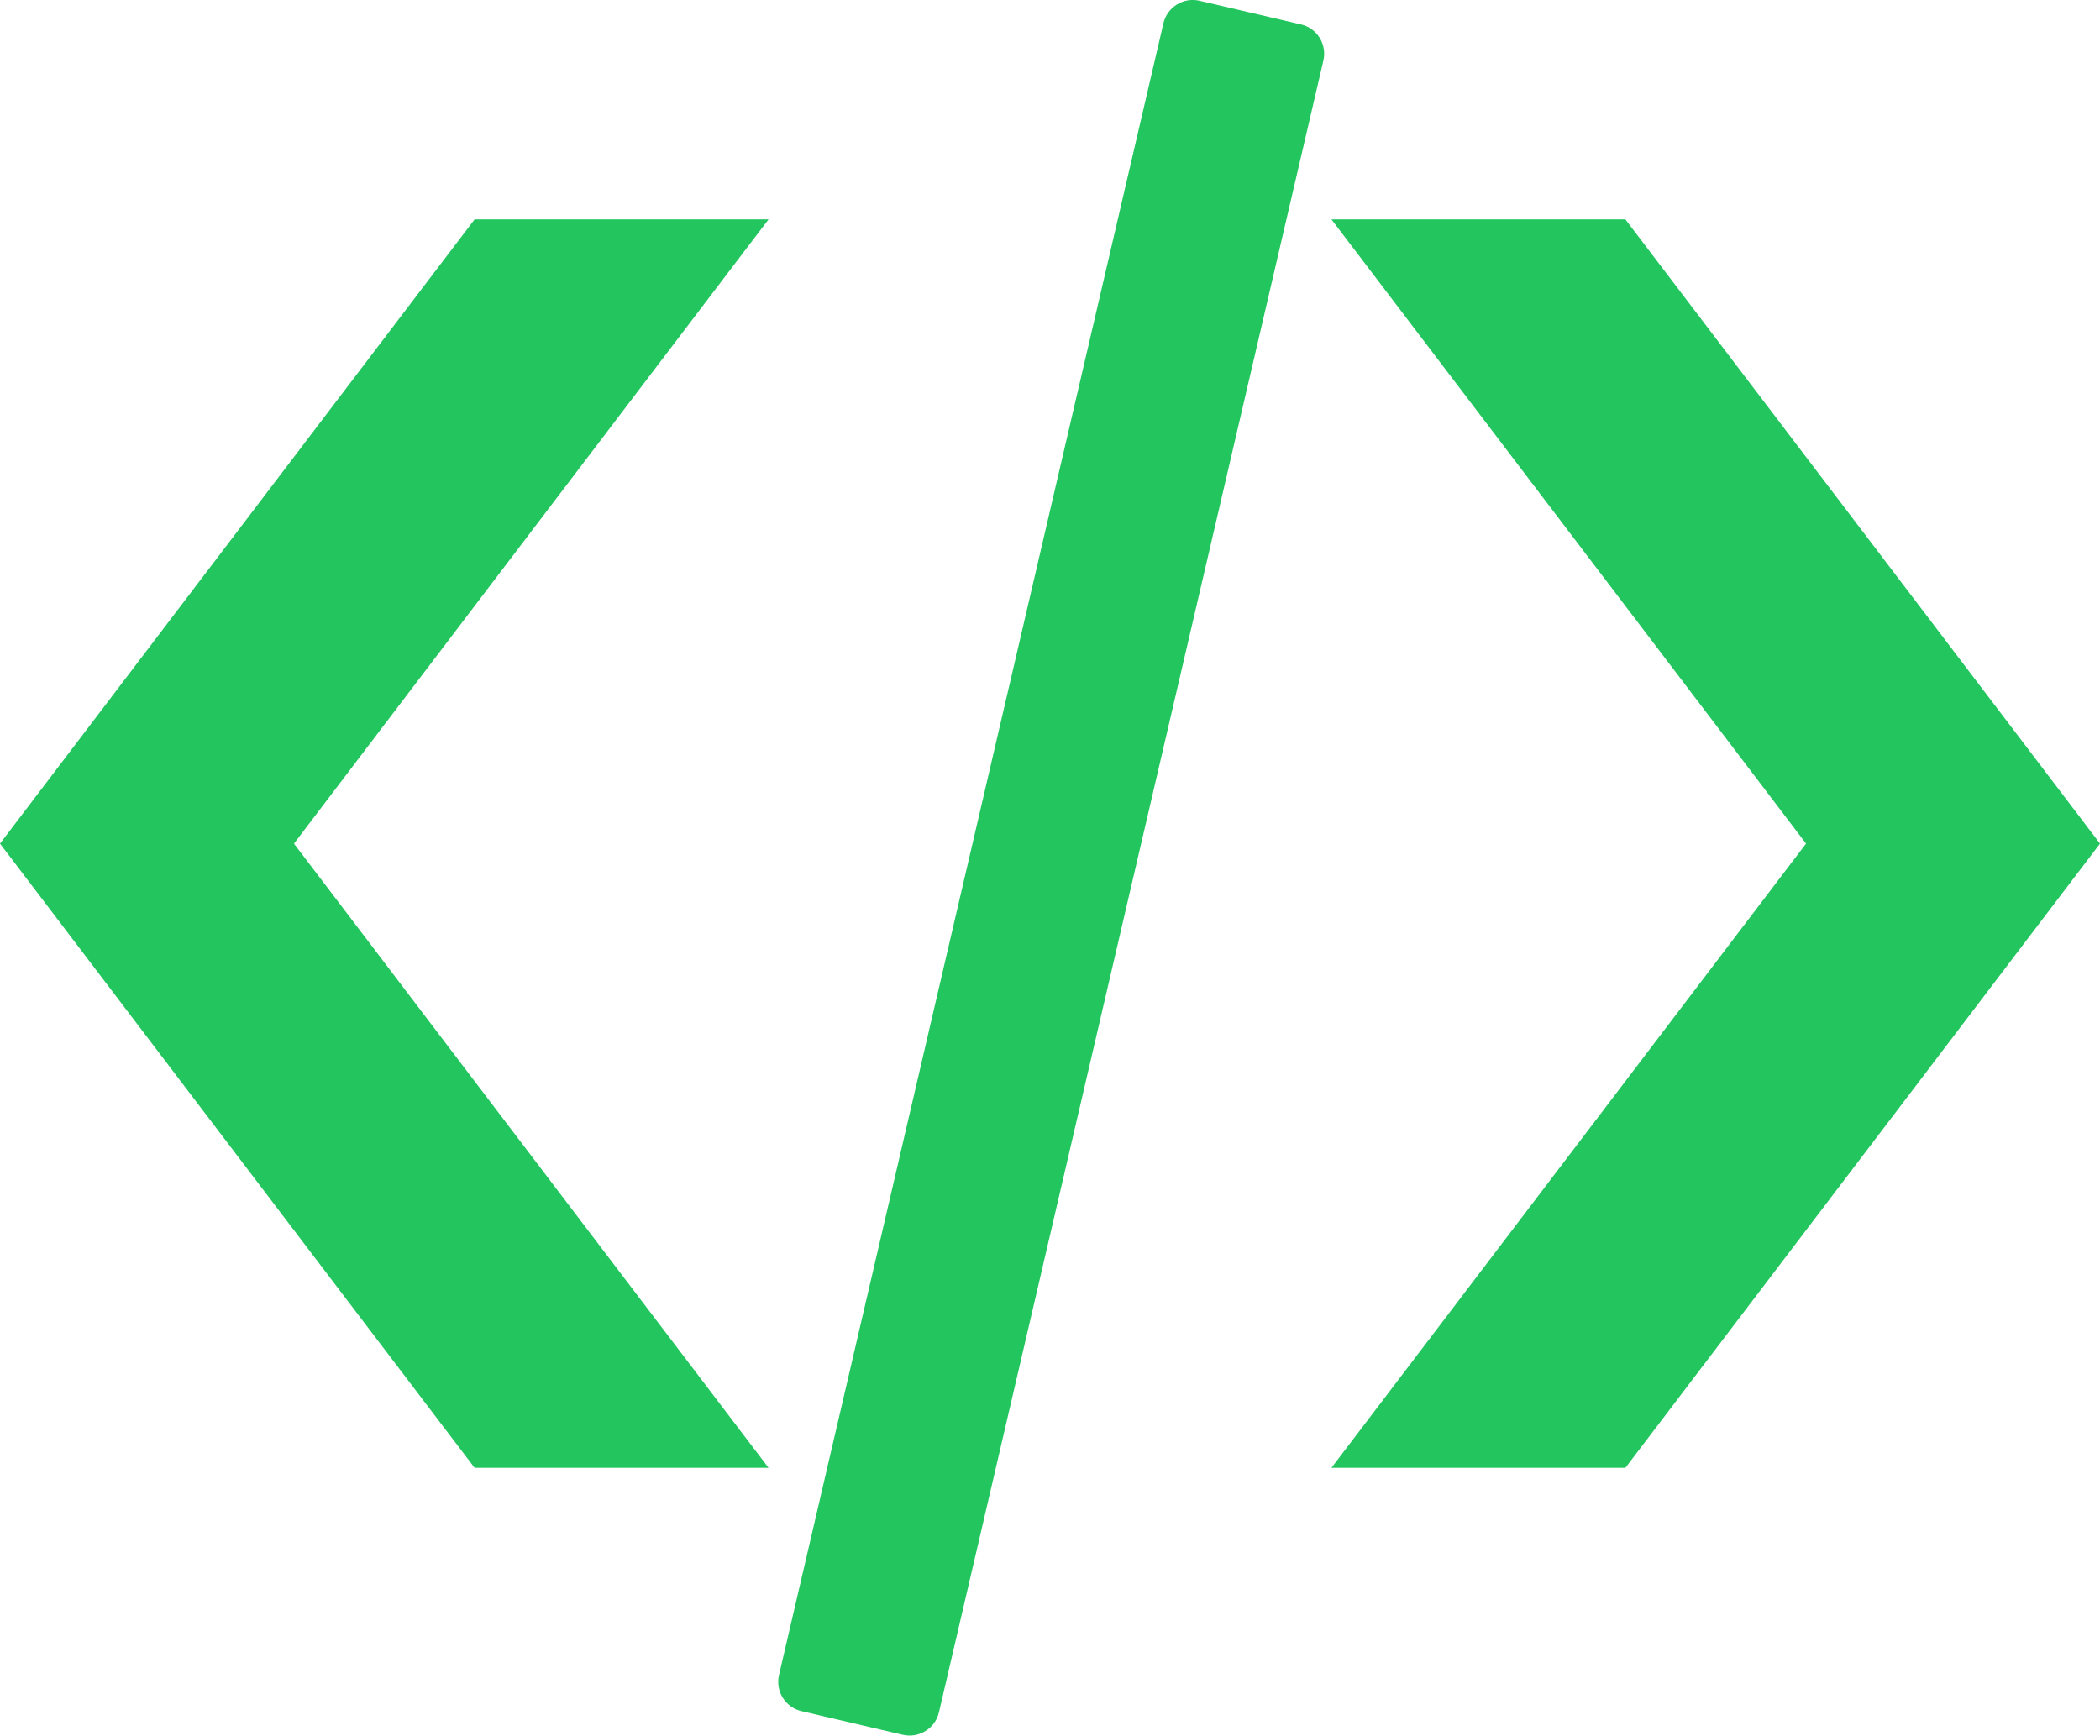
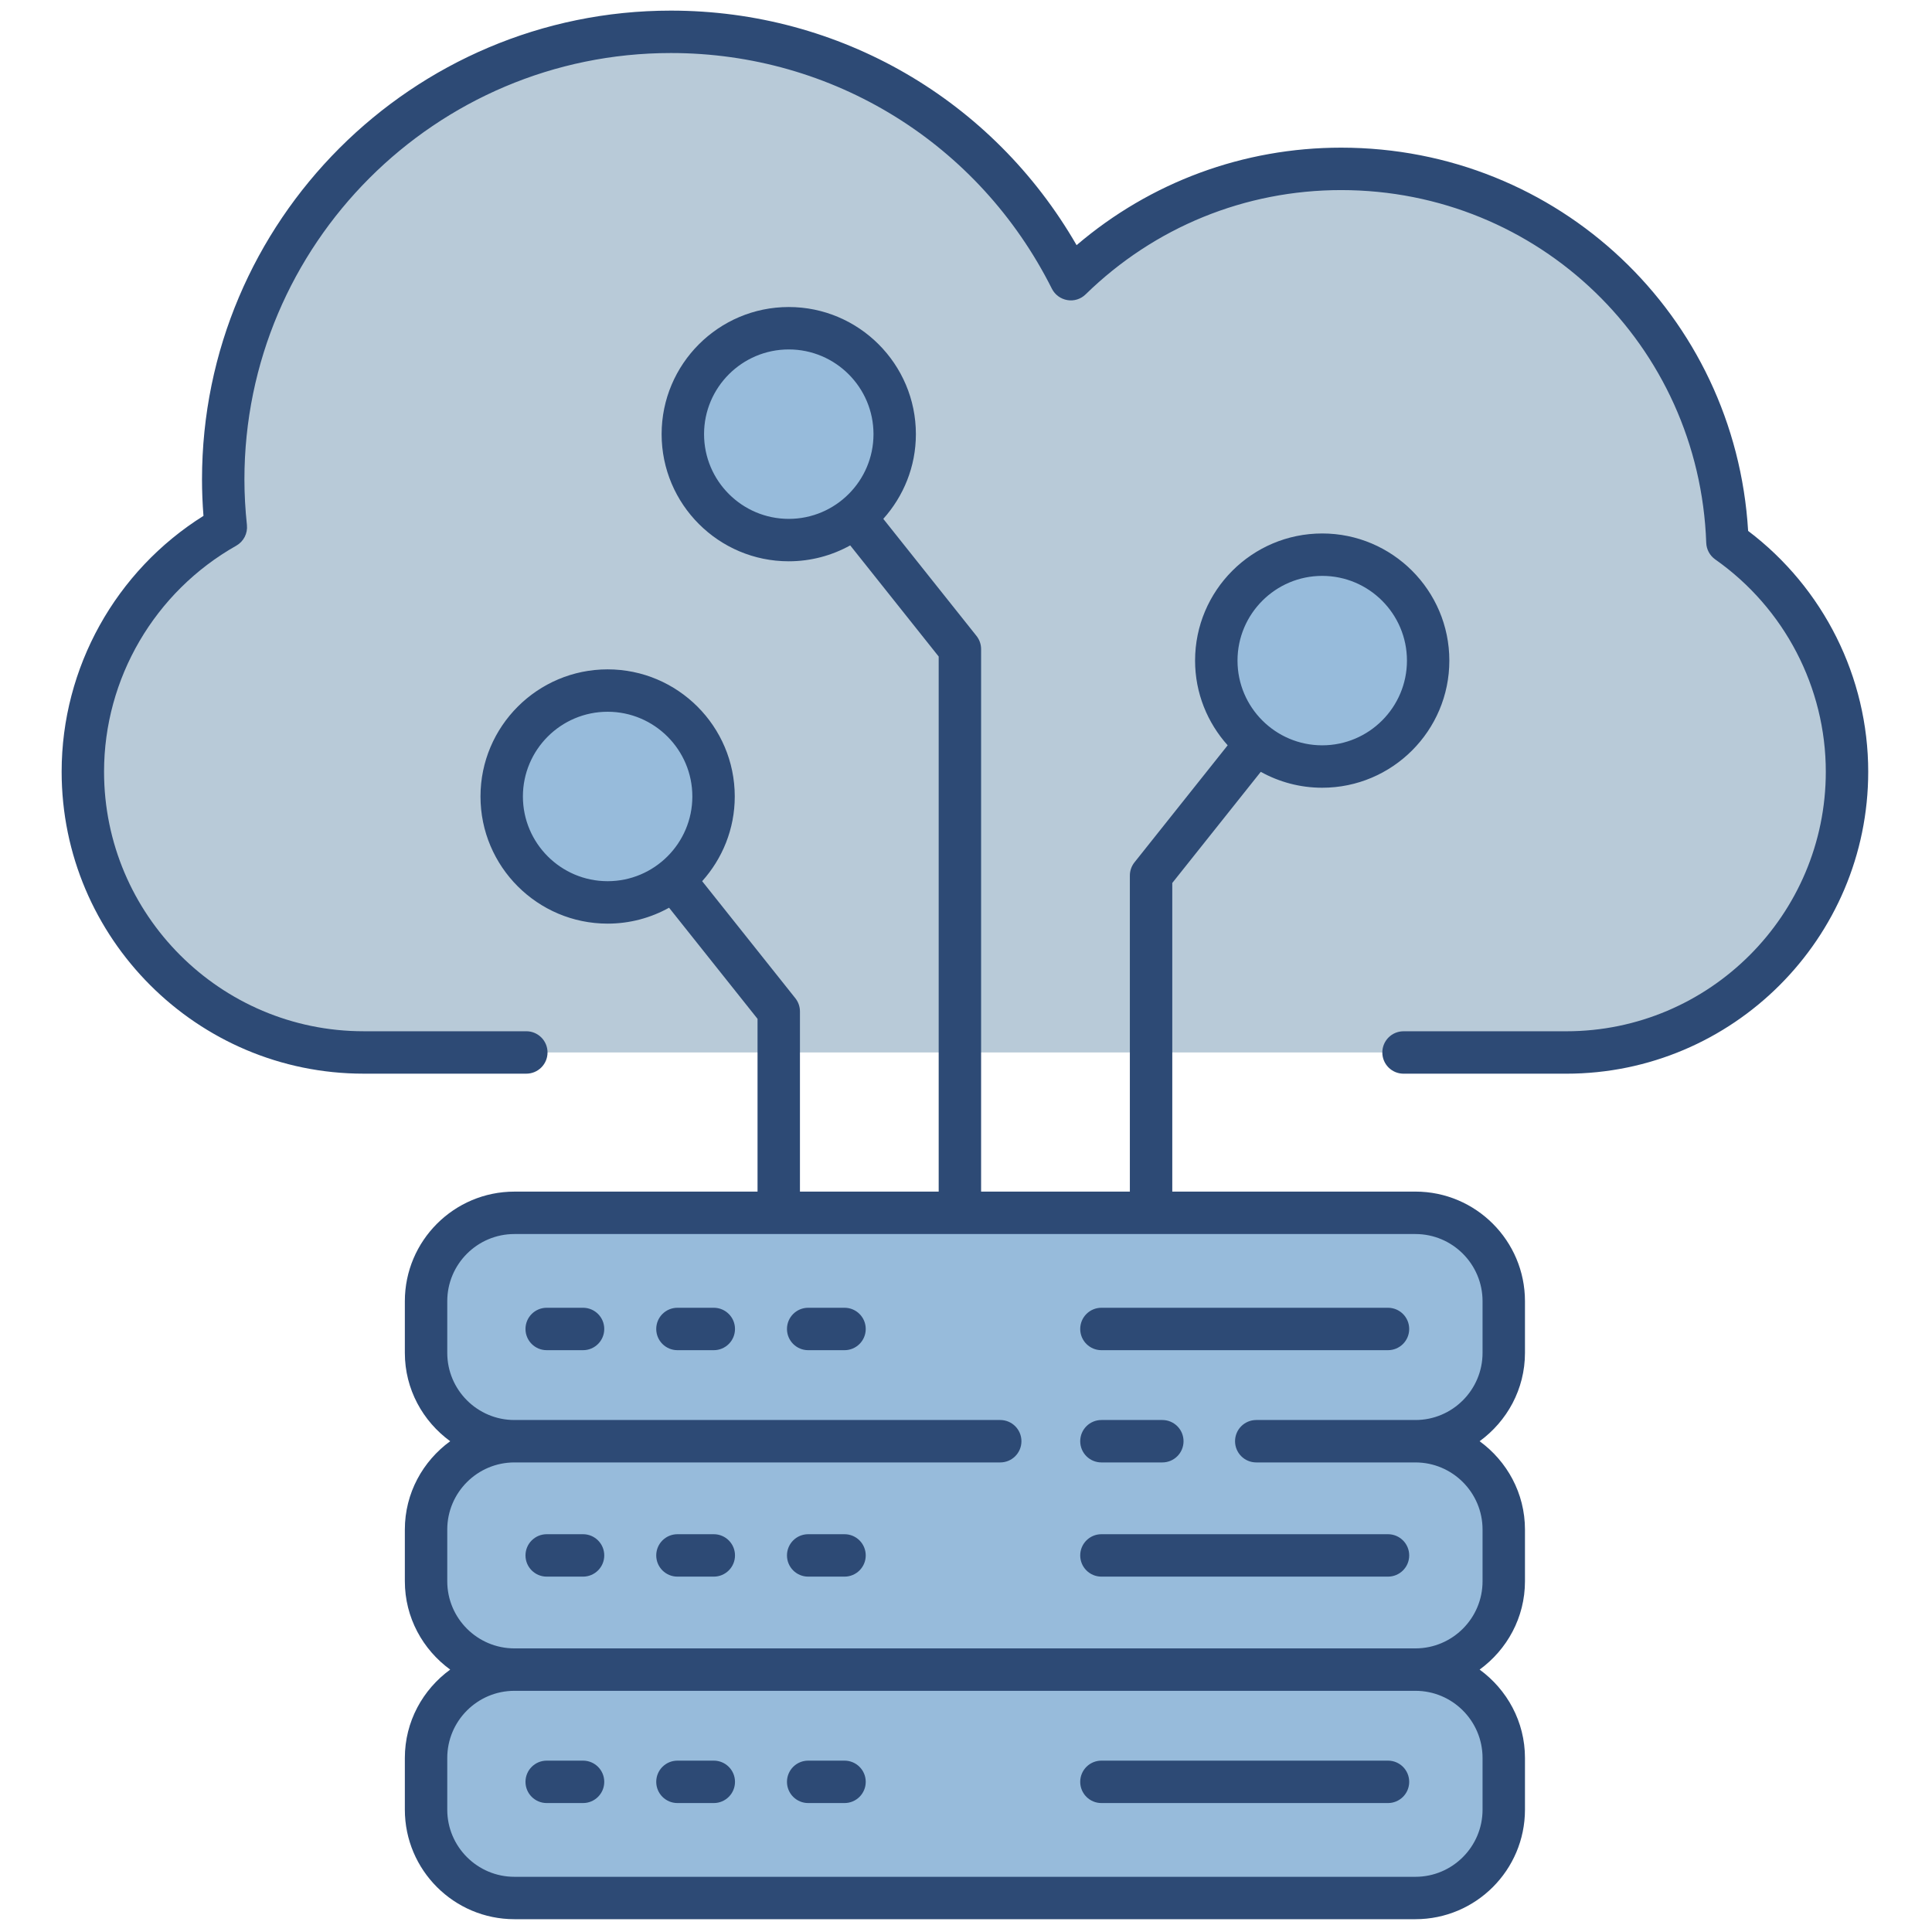
- <svg xmlns="http://www.w3.org/2000/svg" version="1.1" id="Layer_1" x="0px" y="0px" viewBox="0 0 122.88 101.57" fill="#22c55e" style="enable-background:new 0 0 122.88 101.57" xml:space="preserve">
-   <g>
-     <path d="M44.97,12.84h-17.2L0,49.37L27.77,85.9h17.2L17.2,49.37L44.97,12.84L44.97,12.84z M77.91,12.84h17.2l27.77,36.53 L95.11,85.9h-17.2l27.77-36.53L77.91,12.84L77.91,12.84z M70.17,0.04l5.96,1.39c0.94,0.22,1.52,1.16,1.31,2.1l-22.5,96.69 c-0.22,0.93-1.16,1.52-2.1,1.31l-5.95-1.39c-0.94-0.22-1.52-1.16-1.31-2.1l22.5-96.69C68.3,0.42,69.24-0.17,70.17,0.04L70.17,0.04 L70.17,0.04z" />
+ <svg xmlns="http://www.w3.org/2000/svg" version="1.1" viewBox="0 0 256 256" xml:space="preserve">
+   <defs>
+ </defs>
+   <g style="stroke: none; stroke-width: 0; stroke-dasharray: none; stroke-linecap: butt; stroke-linejoin: miter; stroke-miterlimit: 10; fill: none; fill-rule: nonzero; opacity: 1;" transform="translate(1.406593 1.406593) scale(2.81 2.81)">
+     <path d="M 65.682 49.128 h 7.673 c 7.311 0 13.239 -5.927 13.239 -13.239 v 0 c 0 -4.481 -2.232 -8.434 -5.638 -10.829 C 80.61 15.286 72.599 7.462 62.74 7.462 c -4.962 0 -9.456 1.987 -12.746 5.201 C 46.525 5.753 39.394 1 31.135 1 c -11.659 0 -21.11 9.451 -21.11 21.11 c 0 0.761 0.045 1.511 0.123 2.251 c -4.022 2.272 -6.742 6.579 -6.742 11.528 v 0 c 0 7.311 5.927 13.239 13.239 13.239 h 7.673" style="stroke: none; stroke-width: 1; stroke-dasharray: none; stroke-linecap: butt; stroke-linejoin: miter; stroke-miterlimit: 10; fill: rgb(184,202,216); fill-rule: nonzero; opacity: 1;" transform=" matrix(1 0 0 1 0 0) " stroke-linecap="round" />
+     <path d="M 70.409 63.294 v -2.439 c 0 -2.3 -1.865 -4.165 -4.165 -4.165 H 23.756 c -2.3 0 -4.165 1.865 -4.165 4.165 v 2.439 c 0 2.301 1.865 4.165 4.165 4.165 c -2.3 0 -4.165 1.865 -4.165 4.165 v 2.439 c 0 2.301 1.865 4.165 4.165 4.165 c -2.3 0 -4.165 1.865 -4.165 4.165 v 2.439 c 0 2.301 1.865 4.165 4.165 4.165 h 42.487 c 2.3 0 4.165 -1.865 4.165 -4.165 v -2.439 c 0 -2.3 -1.865 -4.165 -4.165 -4.165 c 2.3 0 4.165 -1.865 4.165 -4.165 v -2.439 c 0 -2.3 -1.865 -4.165 -4.165 -4.165 C 68.544 67.46 70.409 65.595 70.409 63.294 z" style="stroke: none; stroke-width: 1; stroke-dasharray: none; stroke-linecap: butt; stroke-linejoin: miter; stroke-miterlimit: 10; fill: rgb(151,187,219); fill-rule: nonzero; opacity: 1;" transform=" matrix(1 0 0 1 0 0) " stroke-linecap="round" />
+     <circle cx="28.155" cy="37.055" r="4.995" style="stroke: none; stroke-width: 1; stroke-dasharray: none; stroke-linecap: butt; stroke-linejoin: miter; stroke-miterlimit: 10; fill: rgb(151,187,219); fill-rule: nonzero; opacity: 1;" transform="  matrix(1 0 0 1 0 0) " />
+     <circle cx="61.845" cy="30.645" r="4.995" style="stroke: none; stroke-width: 1; stroke-dasharray: none; stroke-linecap: butt; stroke-linejoin: miter; stroke-miterlimit: 10; fill: rgb(151,187,219); fill-rule: nonzero; opacity: 1;" transform="  matrix(1 0 0 1 0 0) " />
+     <circle cx="36.695" cy="19.975" r="4.995" style="stroke: none; stroke-width: 1; stroke-dasharray: none; stroke-linecap: butt; stroke-linejoin: miter; stroke-miterlimit: 10; fill: rgb(151,187,219); fill-rule: nonzero; opacity: 1;" transform="  matrix(1 0 0 1 0 0) " />
+     <path d="M 81.932 24.534 C 81.321 14.361 72.983 6.462 62.74 6.462 c -4.609 0 -8.99 1.624 -12.474 4.598 C 46.314 4.205 39.1 0 31.135 0 C 18.943 0 9.025 9.918 9.025 22.11 c 0 0.557 0.023 1.131 0.069 1.715 c -4.142 2.597 -6.688 7.161 -6.688 12.064 c 0 7.851 6.387 14.239 14.238 14.239 h 7.674 c 0.552 0 1 -0.447 1 -1 s -0.448 -1 -1 -1 h -7.674 c -6.748 0 -12.238 -5.49 -12.238 -12.239 c 0 -4.401 2.389 -8.485 6.234 -10.657 c 0.347 -0.196 0.545 -0.58 0.503 -0.976 c -0.078 -0.734 -0.118 -1.456 -0.118 -2.146 C 11.025 11.021 20.046 2 31.135 2 c 7.641 0 14.524 4.258 17.965 11.112 c 0.143 0.285 0.414 0.485 0.729 0.538 c 0.314 0.056 0.637 -0.047 0.864 -0.271 c 3.245 -3.17 7.523 -4.916 12.047 -4.916 c 9.324 0 16.887 7.306 17.217 16.633 c 0.011 0.313 0.168 0.603 0.424 0.783 c 3.265 2.296 5.214 6.039 5.214 10.011 c 0 6.749 -5.49 12.239 -12.239 12.239 h -7.673 c -0.553 0 -1 0.447 -1 1 s 0.447 1 1 1 h 7.673 c 7.852 0 14.239 -6.388 14.239 -14.239 C 87.595 31.431 85.487 27.224 81.932 24.534 z" style="stroke: none; stroke-width: 1; stroke-dasharray: none; stroke-linecap: butt; stroke-linejoin: miter; stroke-miterlimit: 10; fill: rgb(45,74,117); fill-rule: nonzero; opacity: 1;" transform=" matrix(1 0 0 1 0 0) " stroke-linecap="round" />
+     <path d="M 66.244 55.689 H 54.778 V 41.136 l 4.173 -5.241 c 0.86 0.477 1.847 0.75 2.897 0.75 c 3.306 0 5.995 -2.689 5.995 -5.995 s -2.689 -5.995 -5.995 -5.995 s -5.995 2.689 -5.995 5.995 c 0 1.535 0.585 2.932 1.537 3.994 l -4.394 5.519 c -0.141 0.177 -0.218 0.397 -0.218 0.623 v 14.903 h -7.015 V 30.108 c 0 -0.226 -0.077 -0.446 -0.218 -0.623 l -4.394 -5.519 c 0.952 -1.062 1.537 -2.459 1.537 -3.994 c 0 -3.306 -2.689 -5.995 -5.995 -5.995 s -5.995 2.689 -5.995 5.995 s 2.689 5.995 5.995 5.995 c 1.051 0 2.038 -0.274 2.898 -0.75 l 4.172 5.241 v 25.232 h -6.542 v -8.497 c 0 -0.227 -0.077 -0.446 -0.218 -0.623 l -4.393 -5.518 c 0.952 -1.062 1.537 -2.459 1.537 -3.994 c 0 -3.306 -2.689 -5.995 -5.995 -5.995 s -5.995 2.689 -5.995 5.995 s 2.689 5.995 5.995 5.995 c 1.051 0 2.038 -0.273 2.897 -0.75 l 4.172 5.24 v 8.147 H 23.756 c -2.848 0 -5.166 2.317 -5.166 5.166 v 2.438 c 0 1.715 0.849 3.226 2.138 4.166 c -1.29 0.94 -2.138 2.451 -2.138 4.165 v 2.439 c 0 1.714 0.849 3.225 2.138 4.165 c -1.29 0.94 -2.138 2.451 -2.138 4.166 v 2.439 c 0 2.848 2.317 5.165 5.166 5.165 h 42.488 c 2.848 0 5.165 -2.317 5.165 -5.165 v -2.439 c 0 -1.715 -0.849 -3.226 -2.138 -4.166 c 1.289 -0.94 2.138 -2.451 2.138 -4.165 v -2.439 c 0 -1.714 -0.849 -3.225 -2.138 -4.165 c 1.289 -0.94 2.138 -2.451 2.138 -4.166 v -2.438 C 71.409 58.007 69.092 55.689 66.244 55.689 z M 61.849 26.655 c 2.203 0 3.995 1.792 3.995 3.995 s -1.792 3.995 -3.995 3.995 s -3.995 -1.792 -3.995 -3.995 S 59.646 26.655 61.849 26.655 z M 32.699 19.972 c 0 -2.203 1.792 -3.995 3.995 -3.995 c 2.203 0 3.995 1.792 3.995 3.995 s -1.792 3.995 -3.995 3.995 C 34.491 23.967 32.699 22.175 32.699 19.972 z M 24.157 37.057 c 0 -2.203 1.792 -3.995 3.995 -3.995 s 3.995 1.792 3.995 3.995 s -1.792 3.995 -3.995 3.995 S 24.157 39.26 24.157 37.057 z M 69.409 82.396 v 2.439 c 0 1.745 -1.42 3.165 -3.165 3.165 H 23.756 c -1.746 0 -3.166 -1.42 -3.166 -3.165 v -2.439 c 0 -1.746 1.42 -3.166 3.166 -3.166 h 42.488 C 67.989 79.229 69.409 80.649 69.409 82.396 z M 69.409 63.294 c 0 1.746 -1.42 3.166 -3.165 3.166 h -7.506 c -0.553 0 -1 0.447 -1 1 s 0.447 1 1 1 h 7.506 c 1.745 0 3.165 1.42 3.165 3.165 v 2.439 c 0 1.745 -1.42 3.165 -3.165 3.165 H 23.756 c -1.746 0 -3.166 -1.42 -3.166 -3.165 v -2.439 c 0 -1.745 1.42 -3.165 3.166 -3.165 h 22.909 c 0.553 0 1 -0.447 1 -1 s -0.447 -1 -1 -1 H 23.756 c -1.746 0 -3.166 -1.42 -3.166 -3.166 v -2.438 c 0 -1.746 1.42 -3.166 3.166 -3.166 h 42.488 c 1.745 0 3.165 1.42 3.165 3.166 V 63.294 z" style="stroke: none; stroke-width: 1; stroke-dasharray: none; stroke-linecap: butt; stroke-linejoin: miter; stroke-miterlimit: 10; fill: rgb(45,74,117); fill-rule: nonzero; opacity: 1;" transform=" matrix(1 0 0 1 0 0) " stroke-linecap="round" />
+     <path d="M 51.437 68.46 h 2.872 c 0.553 0 1 -0.447 1 -1 s -0.447 -1 -1 -1 h -2.872 c -0.553 0 -1 0.447 -1 1 S 50.884 68.46 51.437 68.46 z" style="stroke: none; stroke-width: 1; stroke-dasharray: none; stroke-linecap: butt; stroke-linejoin: miter; stroke-miterlimit: 10; fill: rgb(45,74,117); fill-rule: nonzero; opacity: 1;" transform=" matrix(1 0 0 1 0 0) " stroke-linecap="round" />
+     <path d="M 26.993 71.845 h -1.714 c -0.552 0 -1 0.447 -1 1 s 0.448 1 1 1 h 1.714 c 0.552 0 1 -0.447 1 -1 S 27.545 71.845 26.993 71.845 z" style="stroke: none; stroke-width: 1; stroke-dasharray: none; stroke-linecap: butt; stroke-linejoin: miter; stroke-miterlimit: 10; fill: rgb(45,74,117); fill-rule: nonzero; opacity: 1;" transform=" matrix(1 0 0 1 0 0) " stroke-linecap="round" />
+     <path d="M 33.158 71.845 h -1.714 c -0.552 0 -1 0.447 -1 1 s 0.448 1 1 1 h 1.714 c 0.552 0 1 -0.447 1 -1 S 33.71 71.845 33.158 71.845 z" style="stroke: none; stroke-width: 1; stroke-dasharray: none; stroke-linecap: butt; stroke-linejoin: miter; stroke-miterlimit: 10; fill: rgb(45,74,117); fill-rule: nonzero; opacity: 1;" transform=" matrix(1 0 0 1 0 0) " stroke-linecap="round" />
+     <path d="M 39.323 71.845 h -1.714 c -0.552 0 -1 0.447 -1 1 s 0.448 1 1 1 h 1.714 c 0.552 0 1 -0.447 1 -1 S 39.875 71.845 39.323 71.845 z" style="stroke: none; stroke-width: 1; stroke-dasharray: none; stroke-linecap: butt; stroke-linejoin: miter; stroke-miterlimit: 10; fill: rgb(45,74,117); fill-rule: nonzero; opacity: 1;" transform=" matrix(1 0 0 1 0 0) " stroke-linecap="round" />
+     <path d="M 25.279 84.522 h 1.714 c 0.552 0 1 -0.447 1 -1 s -0.448 -1 -1 -1 h -1.714 c -0.552 0 -1 0.447 -1 1 S 24.727 84.522 25.279 84.522 z" style="stroke: none; stroke-width: 1; stroke-dasharray: none; stroke-linecap: butt; stroke-linejoin: miter; stroke-miterlimit: 10; fill: rgb(45,74,117); fill-rule: nonzero; opacity: 1;" transform=" matrix(1 0 0 1 0 0) " stroke-linecap="round" />
+     <path d="M 31.444 84.522 h 1.714 c 0.552 0 1 -0.447 1 -1 s -0.448 -1 -1 -1 h -1.714 c -0.552 0 -1 0.447 -1 1 S 30.892 84.522 31.444 84.522 z" style="stroke: none; stroke-width: 1; stroke-dasharray: none; stroke-linecap: butt; stroke-linejoin: miter; stroke-miterlimit: 10; fill: rgb(45,74,117); fill-rule: nonzero; opacity: 1;" transform=" matrix(1 0 0 1 0 0) " stroke-linecap="round" />
+     <path d="M 37.609 84.522 h 1.714 c 0.552 0 1 -0.447 1 -1 s -0.448 -1 -1 -1 h -1.714 c -0.552 0 -1 0.447 -1 1 S 37.057 84.522 37.609 84.522 z" style="stroke: none; stroke-width: 1; stroke-dasharray: none; stroke-linecap: butt; stroke-linejoin: miter; stroke-miterlimit: 10; fill: rgb(45,74,117); fill-rule: nonzero; opacity: 1;" transform=" matrix(1 0 0 1 0 0) " stroke-linecap="round" />
+     <path d="M 50.437 72.845 c 0 0.553 0.447 1 1 1 h 13.513 c 0.553 0 1 -0.447 1 -1 s -0.447 -1 -1 -1 H 51.437 C 50.884 71.845 50.437 72.292 50.437 72.845 z" style="stroke: none; stroke-width: 1; stroke-dasharray: none; stroke-linecap: butt; stroke-linejoin: miter; stroke-miterlimit: 10; fill: rgb(45,74,117); fill-rule: nonzero; opacity: 1;" transform=" matrix(1 0 0 1 0 0) " stroke-linecap="round" />
+     <path d="M 51.437 84.522 h 13.513 c 0.553 0 1 -0.447 1 -1 s -0.447 -1 -1 -1 H 51.437 c -0.553 0 -1 0.447 -1 1 S 50.884 84.522 51.437 84.522 z" style="stroke: none; stroke-width: 1; stroke-dasharray: none; stroke-linecap: butt; stroke-linejoin: miter; stroke-miterlimit: 10; fill: rgb(45,74,117); fill-rule: nonzero; opacity: 1;" transform=" matrix(1 0 0 1 0 0) " stroke-linecap="round" />
+     <path d="M 26.993 61.167 h -1.714 c -0.552 0 -1 0.447 -1 1 s 0.448 1 1 1 h 1.714 c 0.552 0 1 -0.447 1 -1 S 27.545 61.167 26.993 61.167 z" style="stroke: none; stroke-width: 1; stroke-dasharray: none; stroke-linecap: butt; stroke-linejoin: miter; stroke-miterlimit: 10; fill: rgb(45,74,117); fill-rule: nonzero; opacity: 1;" transform=" matrix(1 0 0 1 0 0) " stroke-linecap="round" />
+     <path d="M 33.158 61.167 h -1.714 c -0.552 0 -1 0.447 -1 1 s 0.448 1 1 1 h 1.714 c 0.552 0 1 -0.447 1 -1 S 33.71 61.167 33.158 61.167 z" style="stroke: none; stroke-width: 1; stroke-dasharray: none; stroke-linecap: butt; stroke-linejoin: miter; stroke-miterlimit: 10; fill: rgb(45,74,117); fill-rule: nonzero; opacity: 1;" transform=" matrix(1 0 0 1 0 0) " stroke-linecap="round" />
+     <path d="M 39.323 61.167 h -1.714 c -0.552 0 -1 0.447 -1 1 s 0.448 1 1 1 h 1.714 c 0.552 0 1 -0.447 1 -1 S 39.875 61.167 39.323 61.167 z" style="stroke: none; stroke-width: 1; stroke-dasharray: none; stroke-linecap: butt; stroke-linejoin: miter; stroke-miterlimit: 10; fill: rgb(45,74,117); fill-rule: nonzero; opacity: 1;" transform=" matrix(1 0 0 1 0 0) " stroke-linecap="round" />
+     <path d="M 64.949 61.167 H 51.437 c -0.553 0 -1 0.447 -1 1 s 0.447 1 1 1 h 13.513 c 0.553 0 1 -0.447 1 -1 S 65.502 61.167 64.949 61.167 z" style="stroke: none; stroke-width: 1; stroke-dasharray: none; stroke-linecap: butt; stroke-linejoin: miter; stroke-miterlimit: 10; fill: rgb(45,74,117); fill-rule: nonzero; opacity: 1;" transform=" matrix(1 0 0 1 0 0) " stroke-linecap="round" />
  </g>
</svg>
